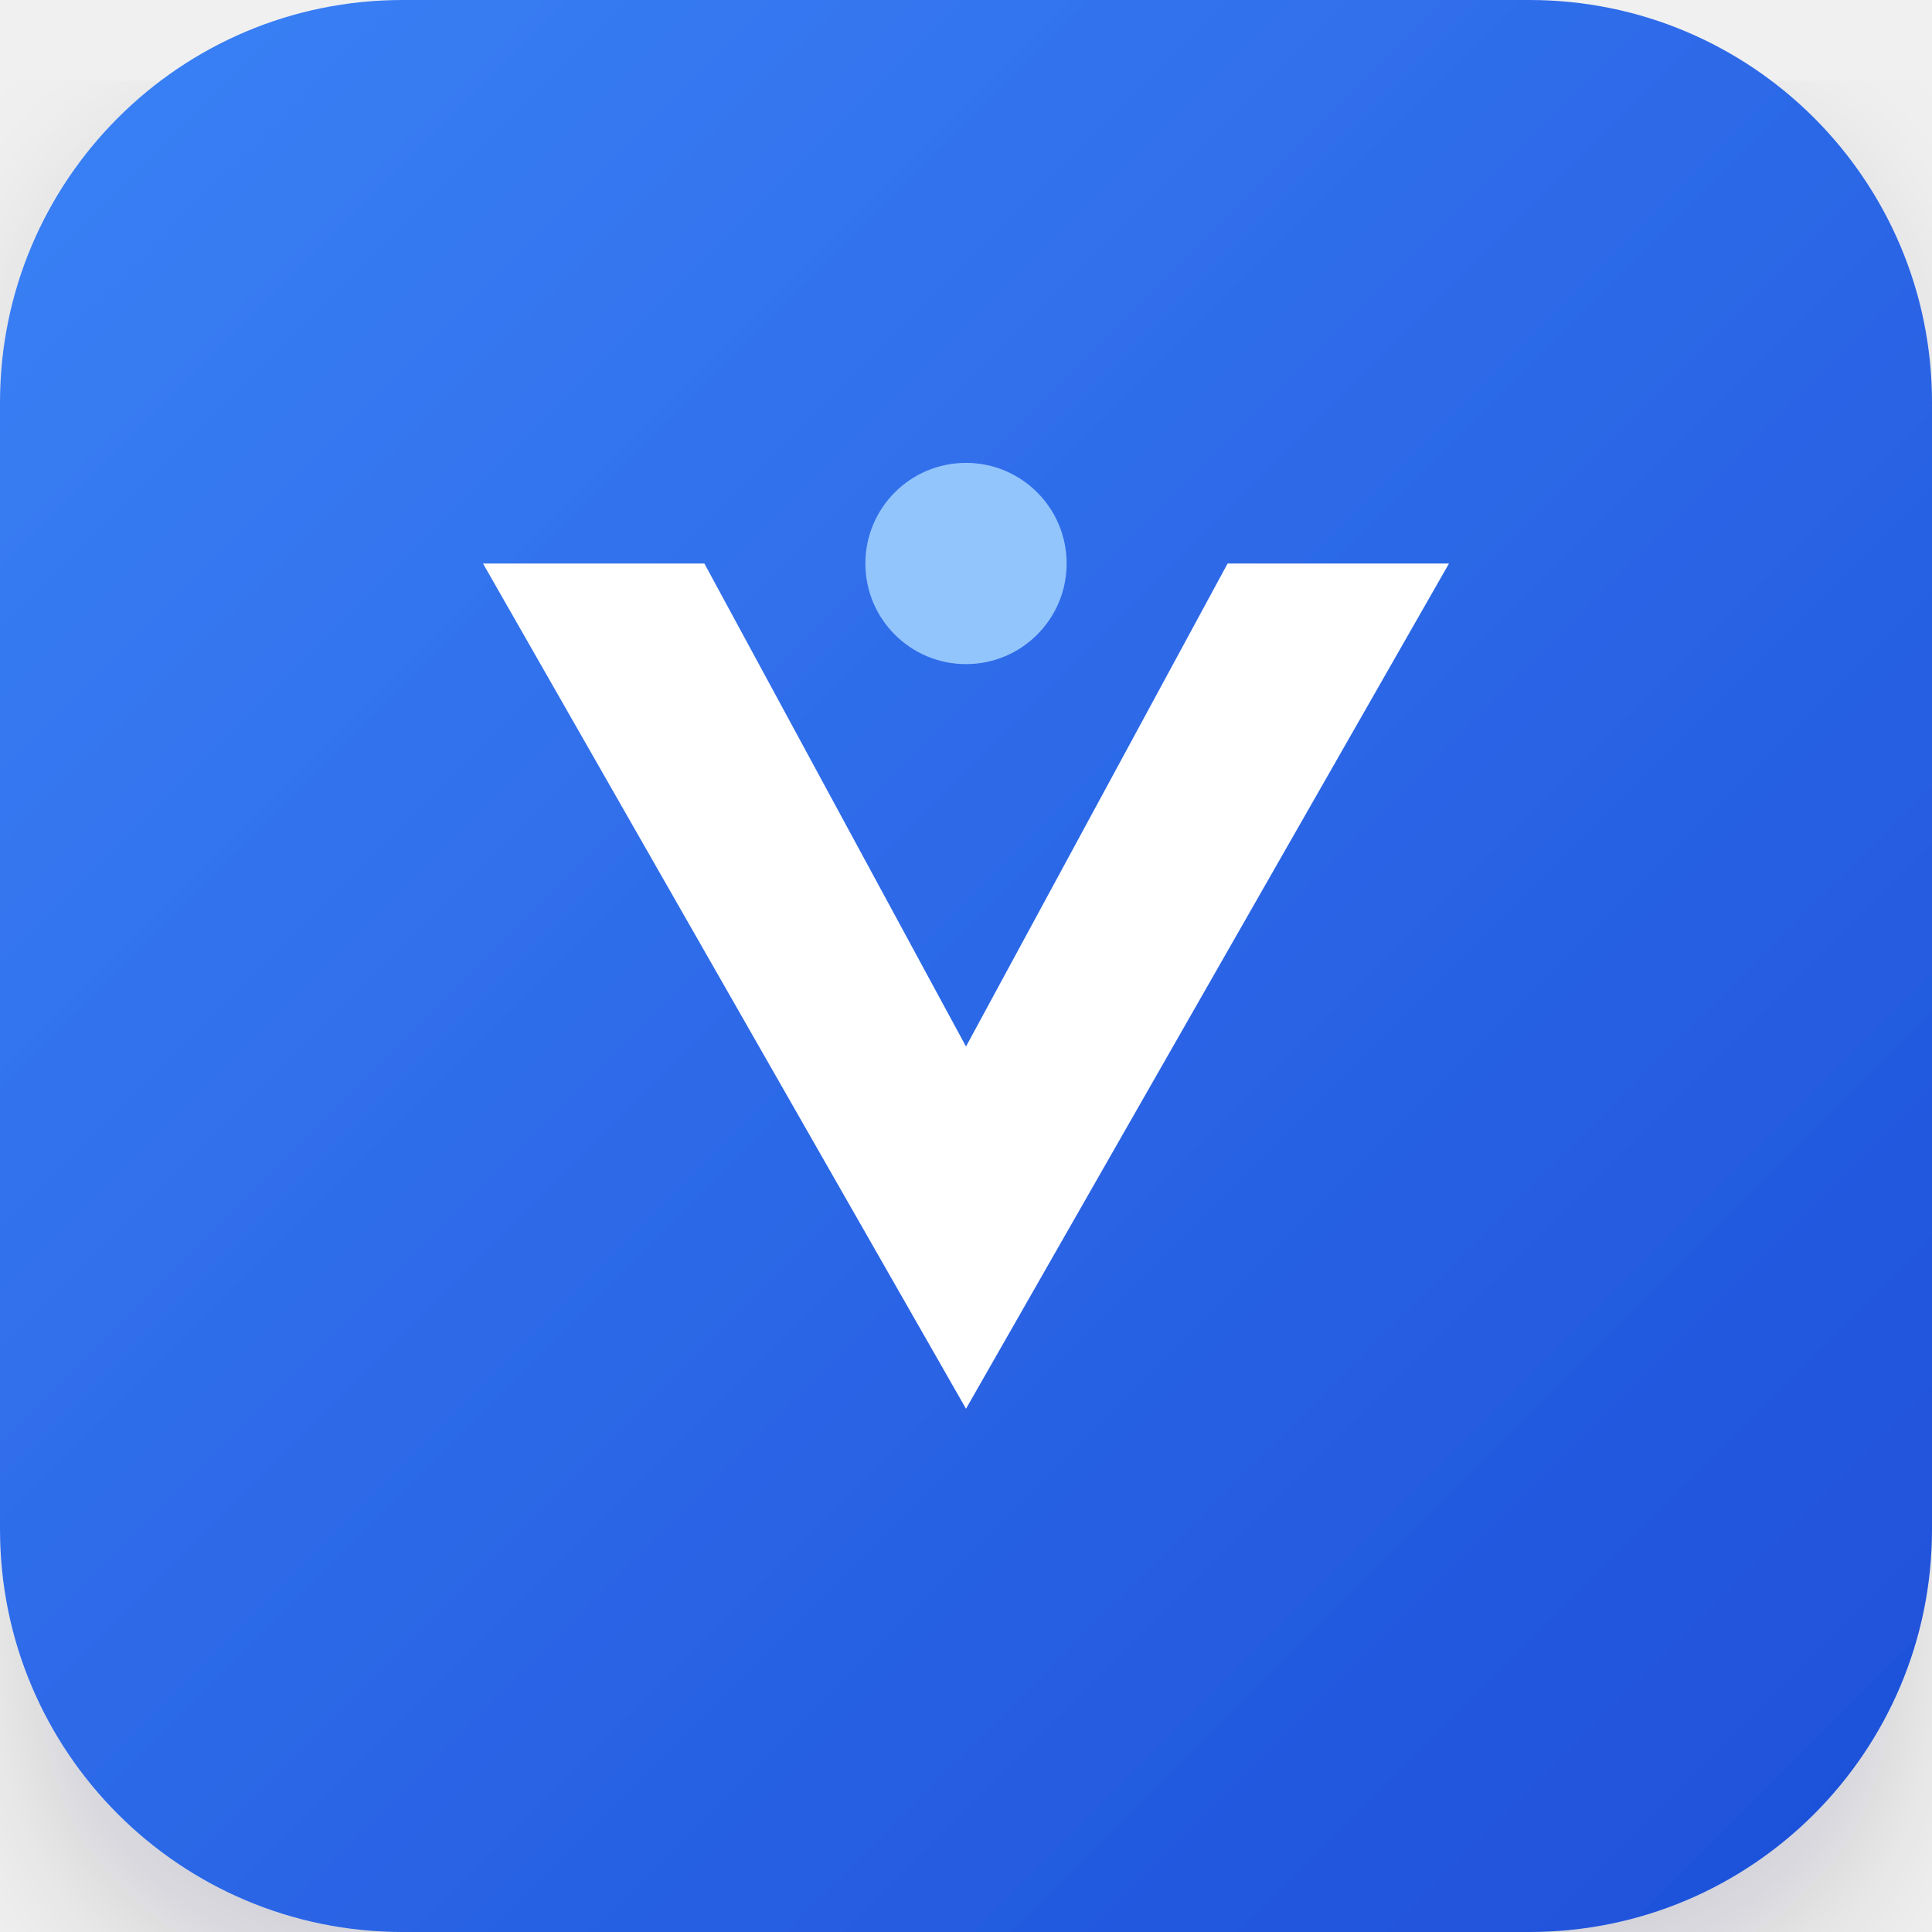
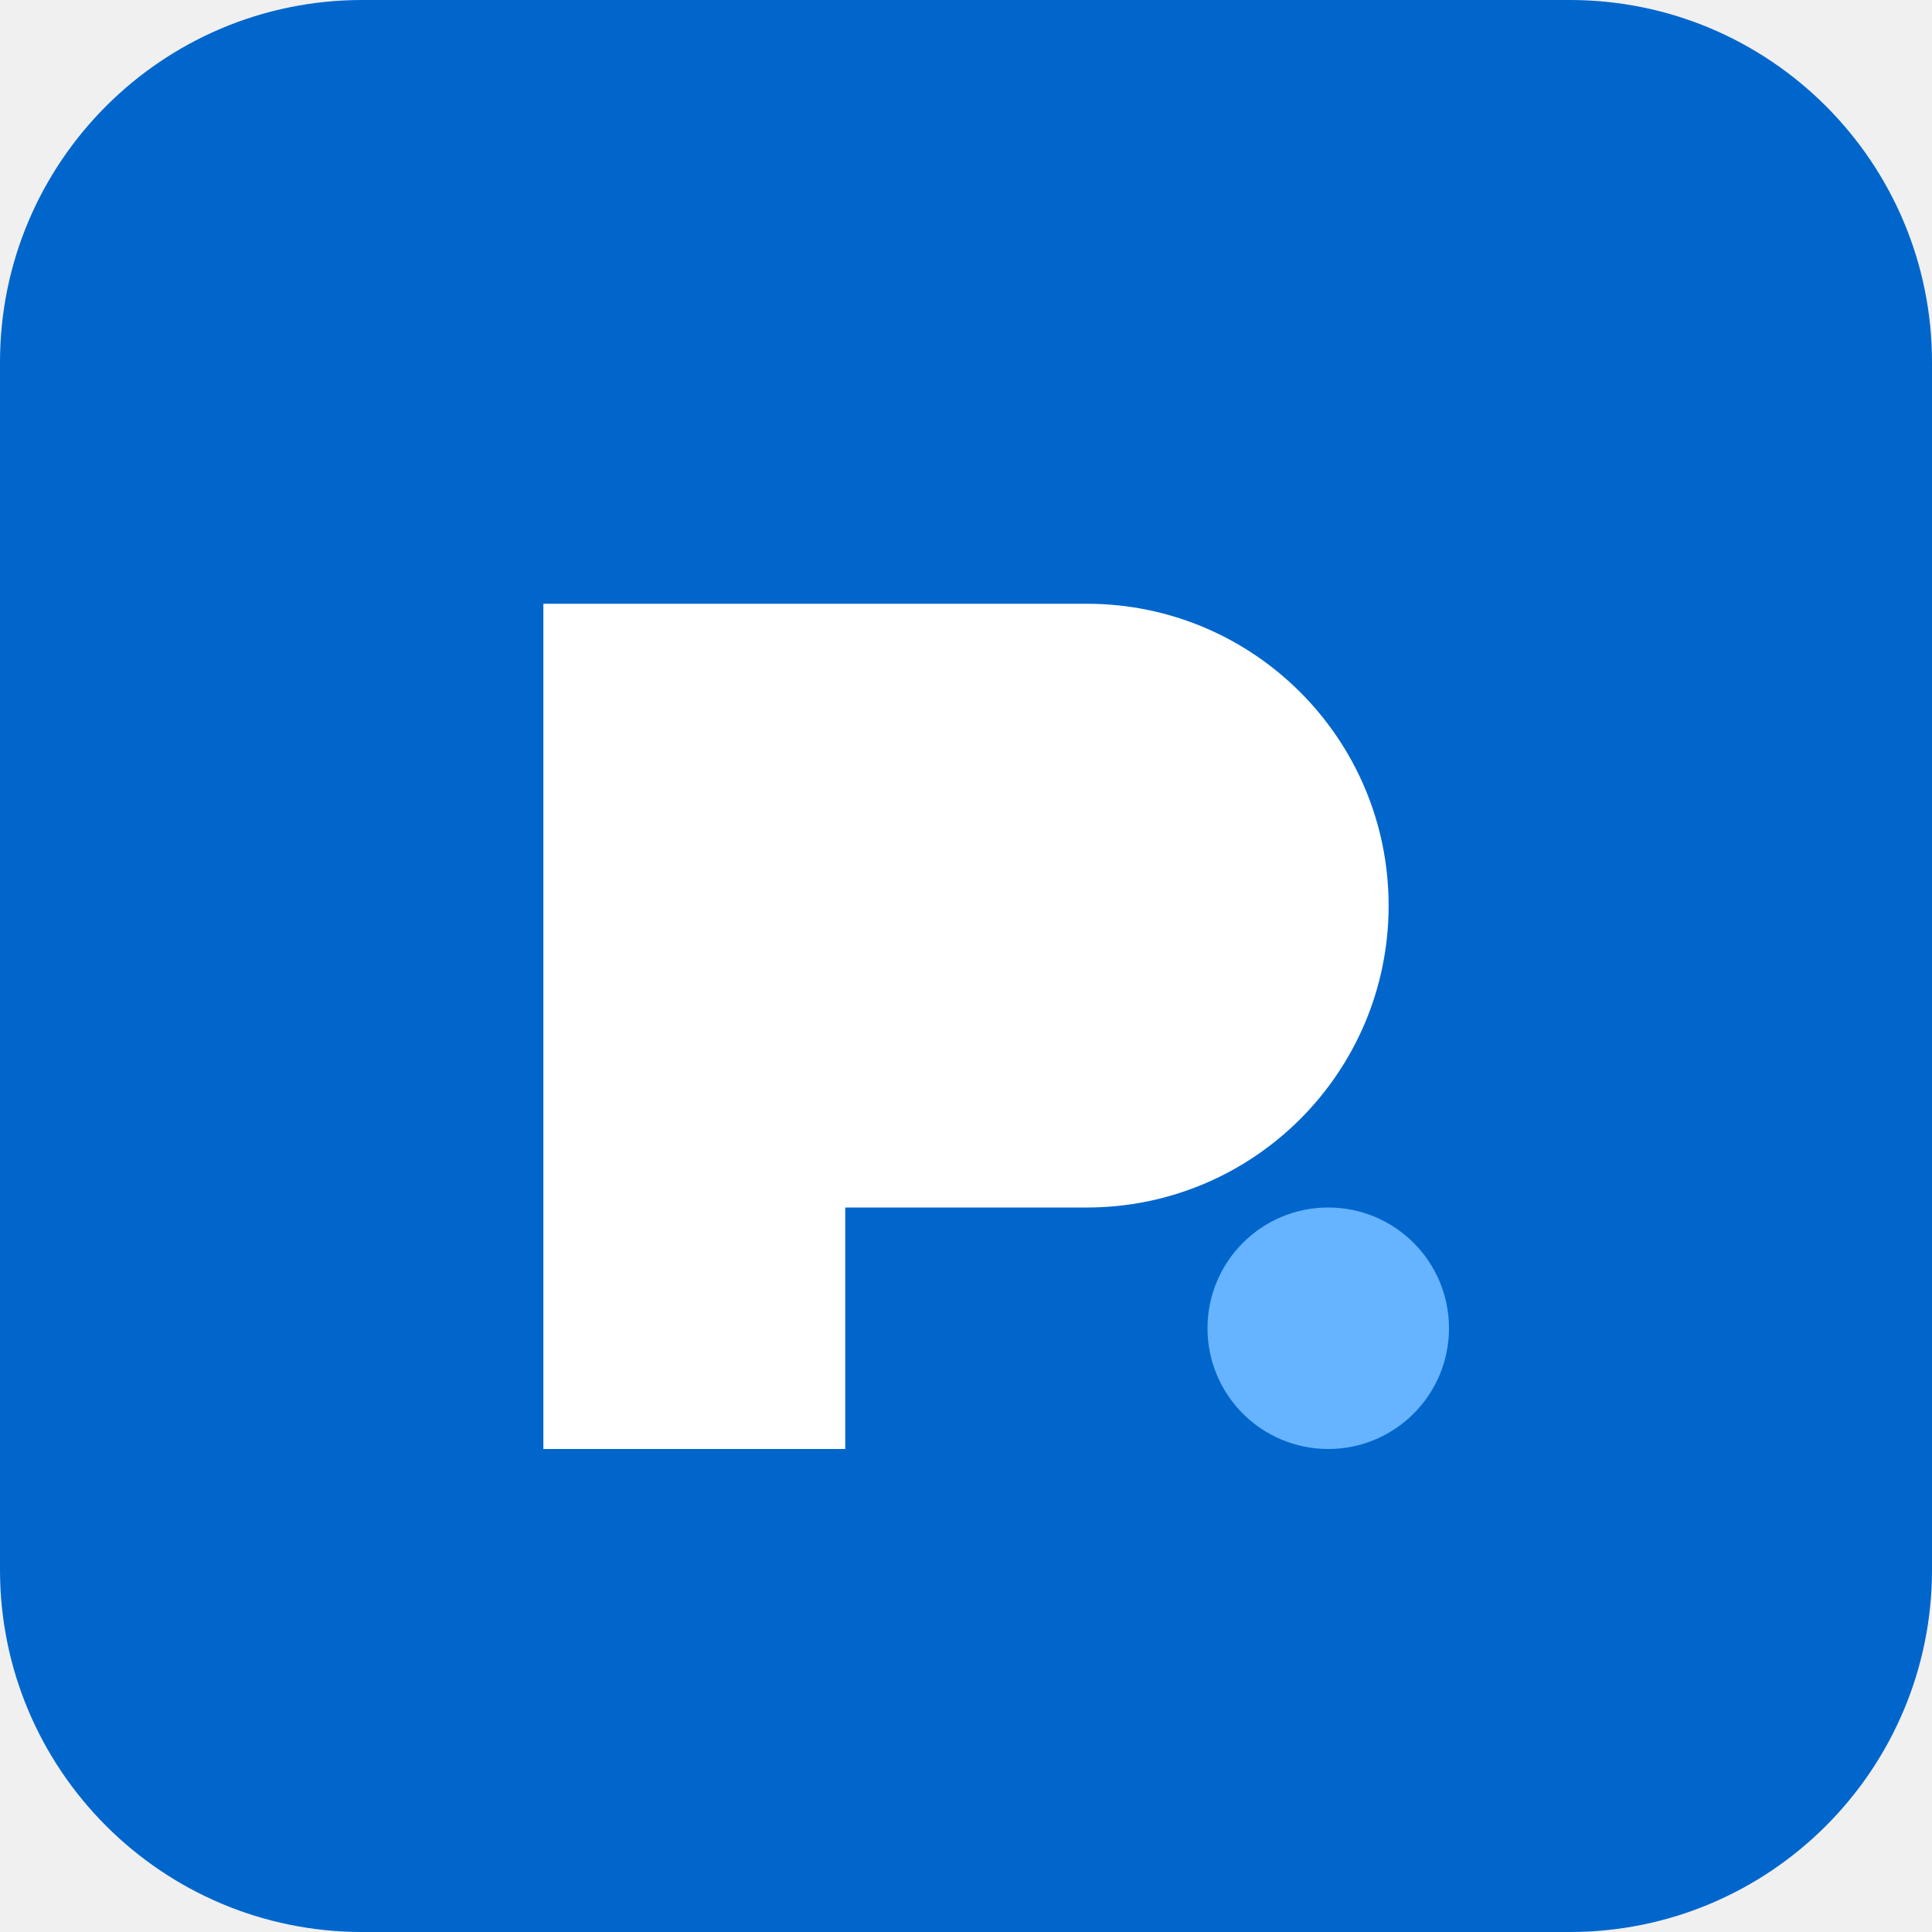
- <svg xmlns="http://www.w3.org/2000/svg" viewBox="0 0 48 48" width="48" height="48">
-   <defs>
-     <linearGradient id="vGrad" x1="0%" y1="0%" x2="100%" y2="100%">
-       <stop offset="0%" stop-color="#3b82f6" />
-       <stop offset="100%" stop-color="#1d4ed8" />
-     </linearGradient>
-     <filter id="subtleShadow" x="-10%" y="-10%" width="120%" height="120%">
-       <feDropShadow dx="0" dy="2" stdDeviation="2" flood-color="#0f172a" flood-opacity="0.15" />
-     </filter>
-   </defs>
-   <rect width="48" height="48" rx="10" fill="url(#vGrad)" filter="url(#subtleShadow)" />
-   <path d="M12 14 L24 35 L36 14 L30.5 14 L24 26 L17.5 14 Z" fill="#ffffff" />
-   <circle cx="24" cy="14" r="2.5" fill="#93c5fd" />
+ <svg xmlns="http://www.w3.org/2000/svg" viewBox="0 0 32 32" role="img" aria-label="Pupputer">
+   <rect width="32" height="32" rx="6" fill="#0066cc" />
+   <path d="M9 10h9a5 5 0 0 1 0 10h-4v4H9z" fill="#fff" />
+   <circle cx="22" cy="22" r="2" fill="#66b3ff" />
</svg>
